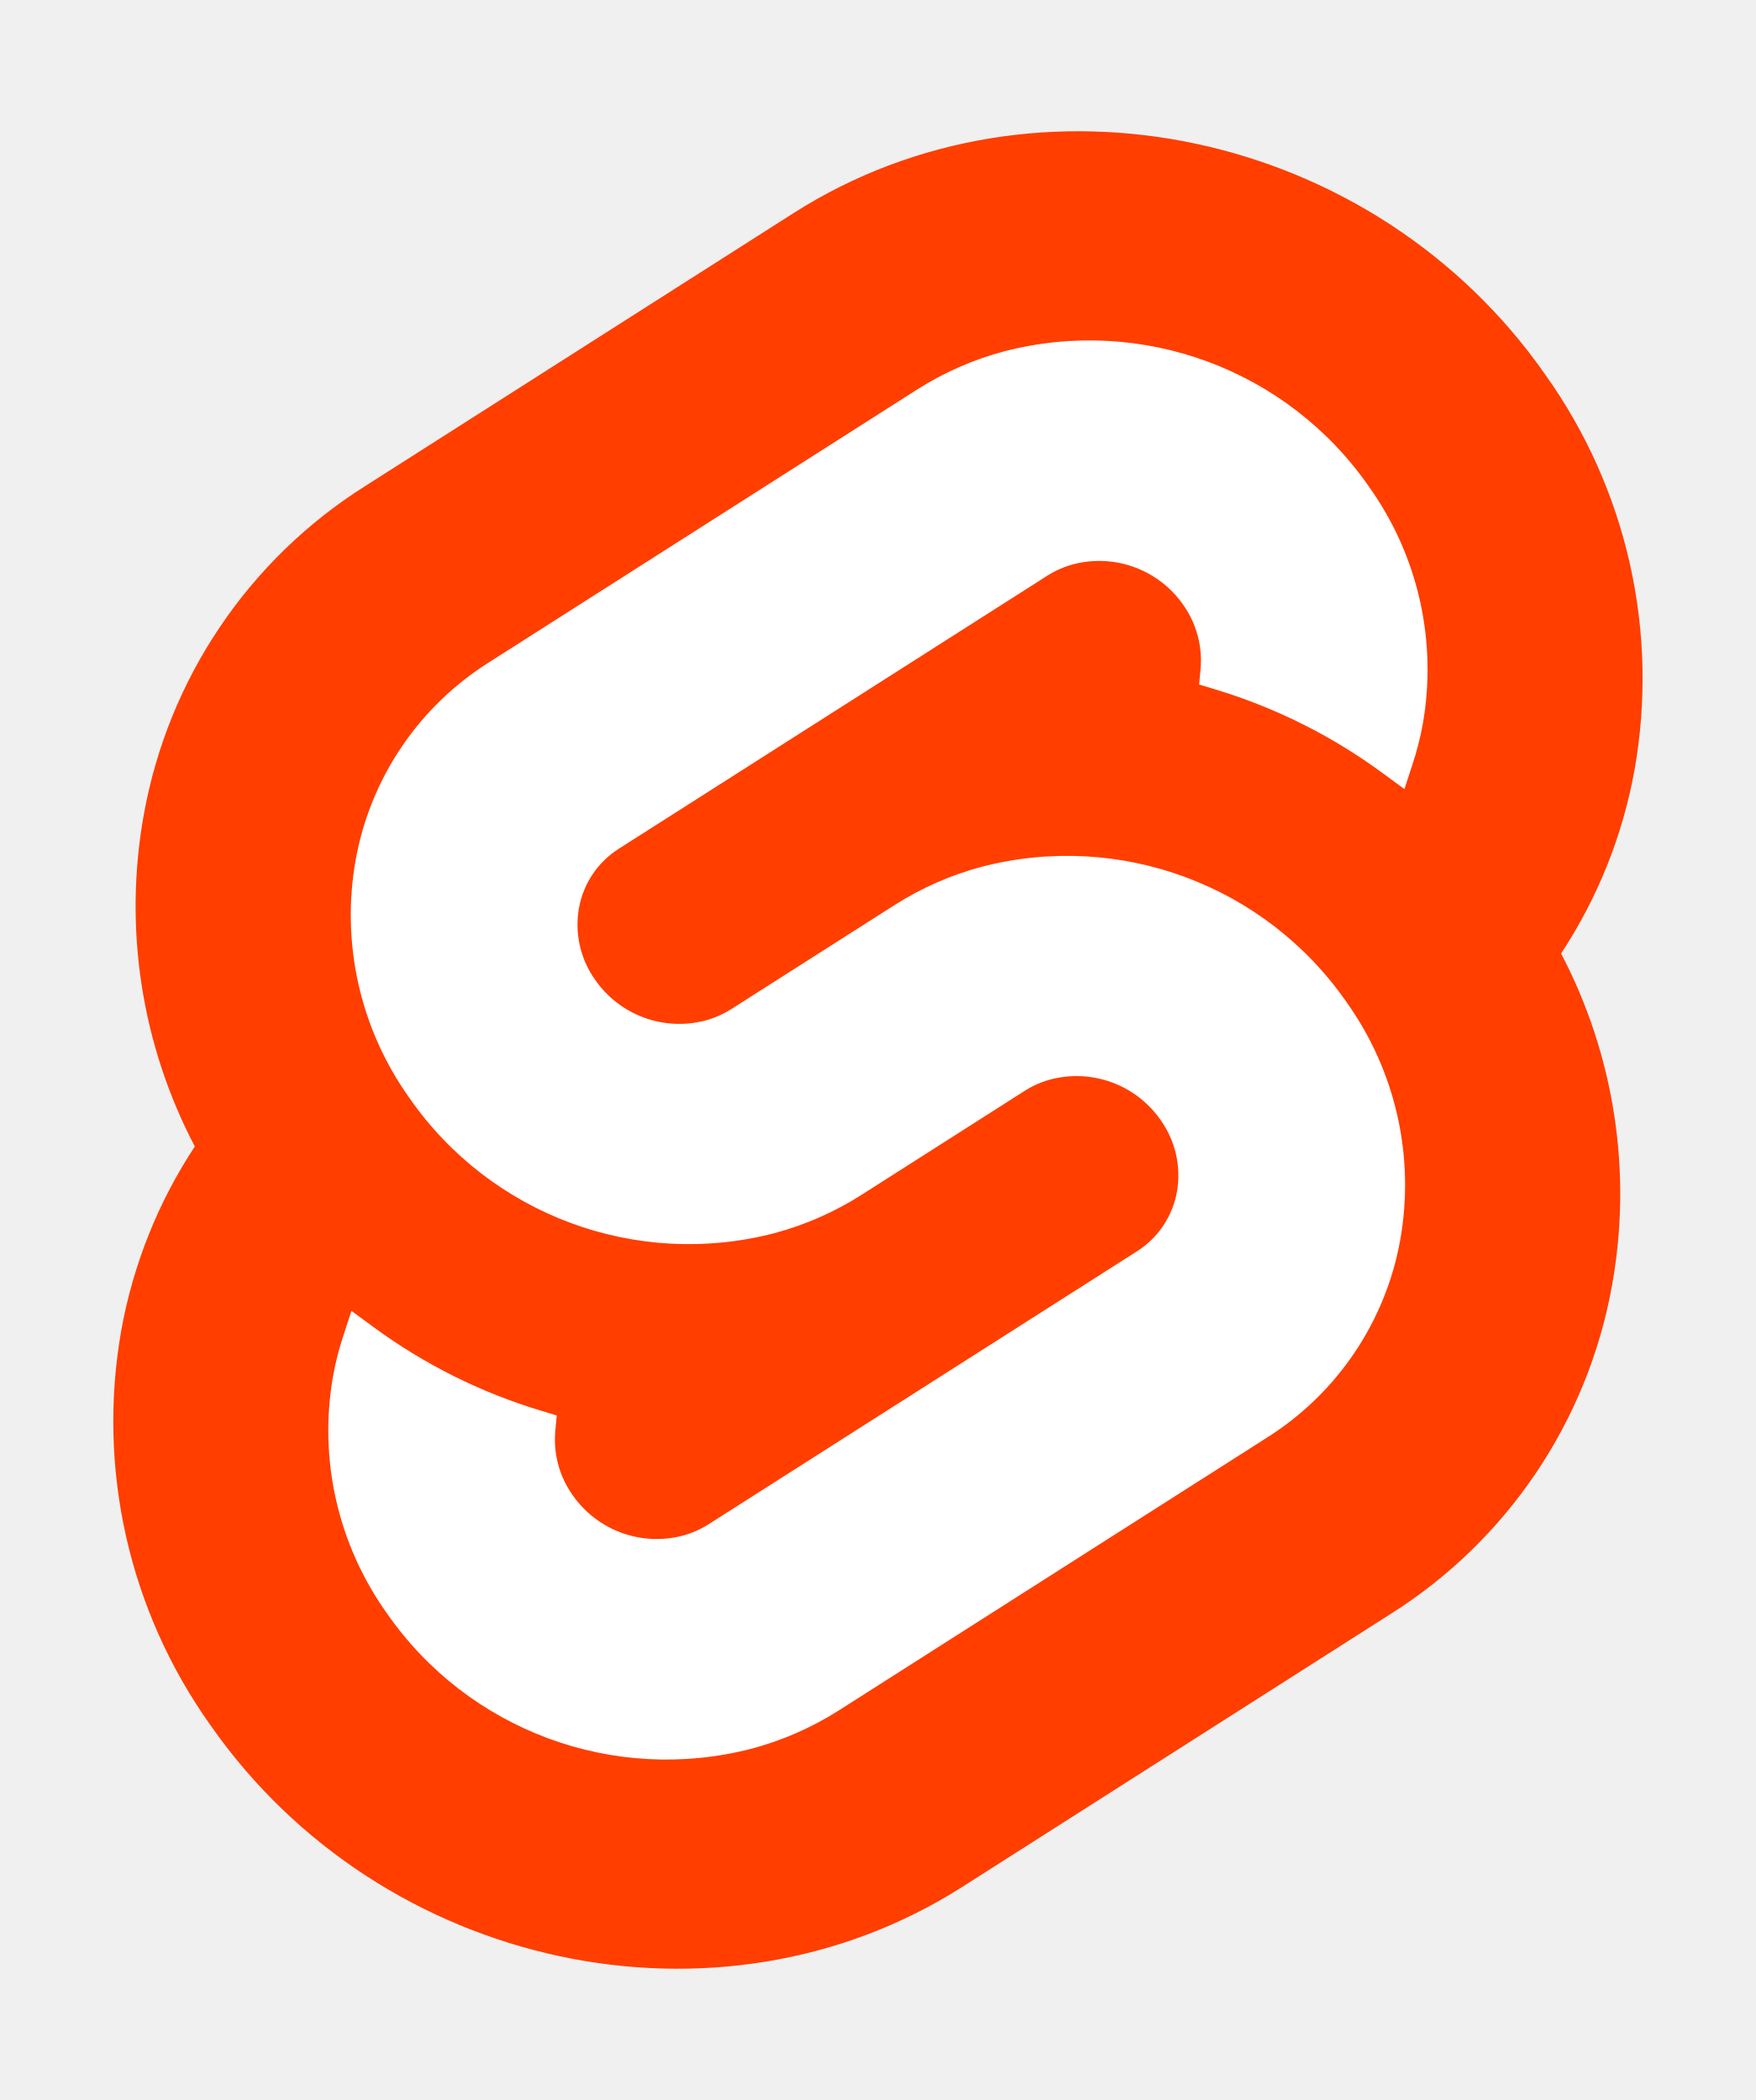
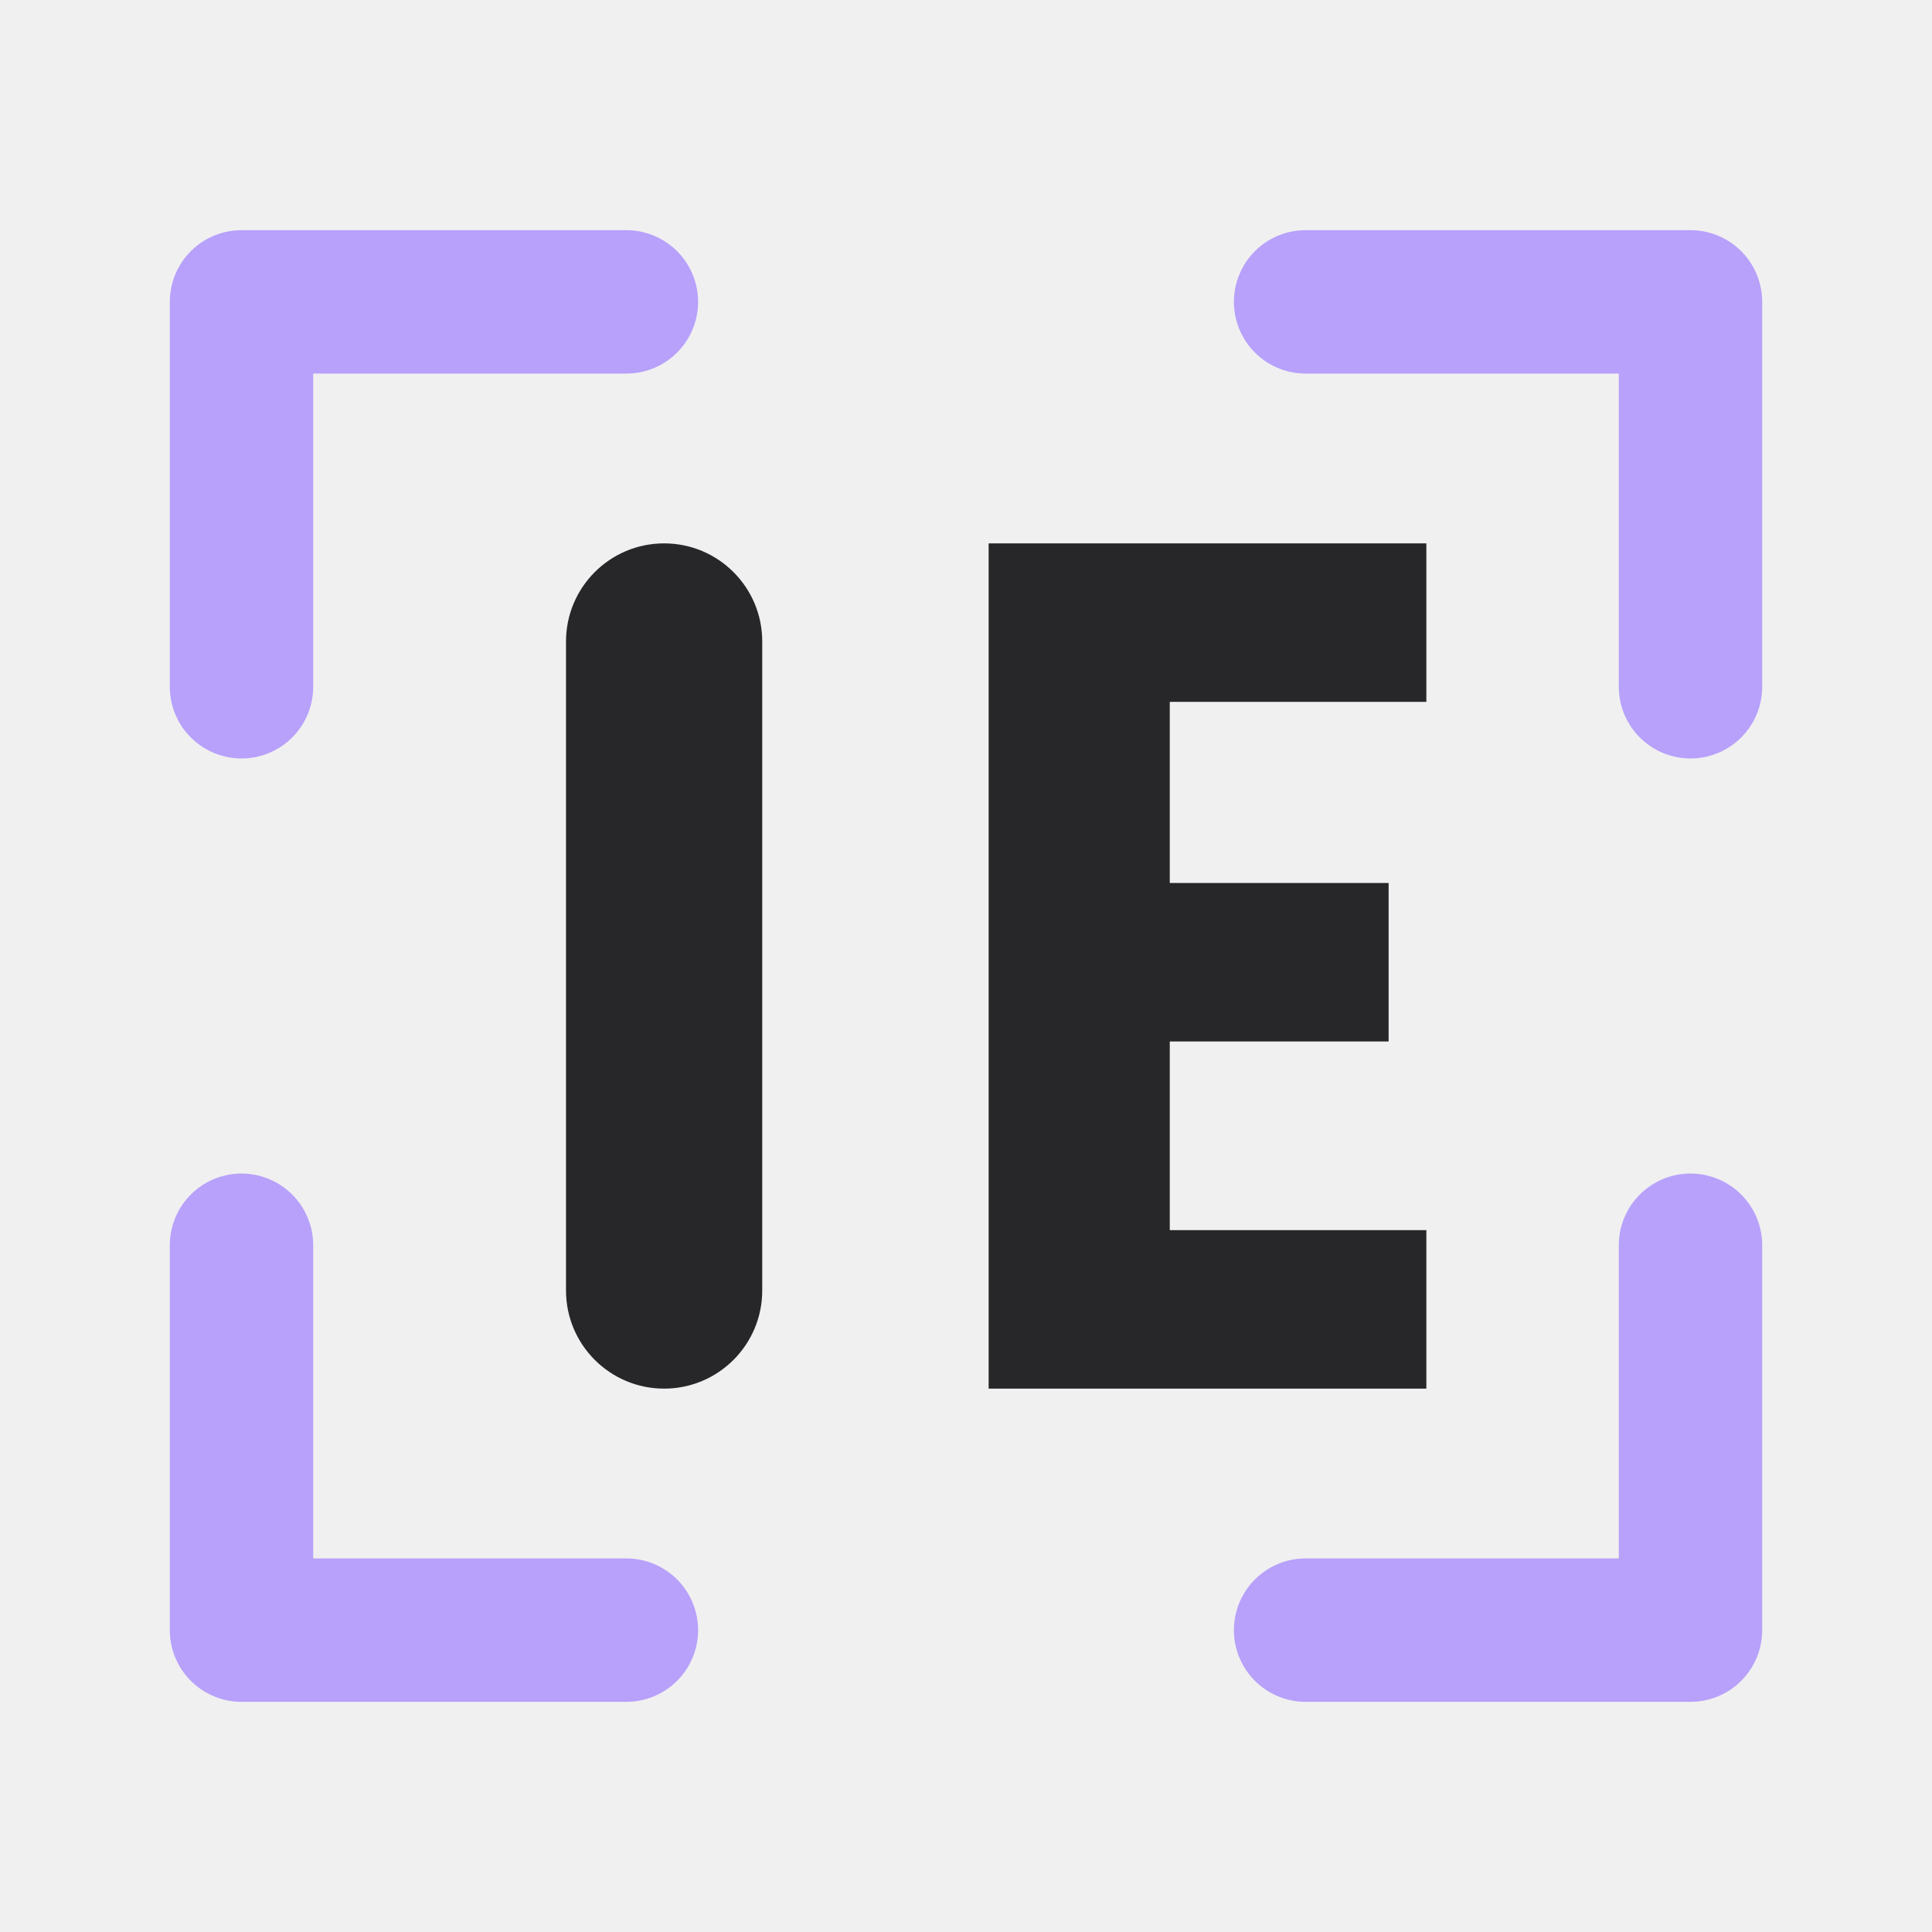
- <svg xmlns="http://www.w3.org/2000/svg" width="107" height="128" viewBox="0 0 107 128">
-   <path d="M94.157 22.819c-10.4-14.885-30.94-19.297-45.792-9.835L22.282 29.608A29.92 29.92 0 0 0 8.764 49.65a31.5 31.5 0 0 0 3.108 20.231 30 30 0 0 0-4.477 11.183 31.9 31.9 0 0 0 5.448 24.116c10.402 14.887 30.942 19.297 45.791 9.835l26.083-16.624A29.92 29.92 0 0 0 98.235 78.35a31.53 31.53 0 0 0-3.105-20.232 30 30 0 0 0 4.474-11.182 31.88 31.88 0 0 0-5.447-24.116" style="fill:#ff3e00" />
-   <path d="M45.817 106.582a20.72 20.72 0 0 1-22.237-8.243 19.17 19.17 0 0 1-3.277-14.503 18 18 0 0 1 .624-2.435l.49-1.498 1.337.981a33.6 33.6 0 0 0 10.203 5.098l.97.294-.09.968a5.85 5.85 0 0 0 1.052 3.878 6.24 6.24 0 0 0 6.695 2.485 5.8 5.8 0 0 0 1.603-.704L69.27 76.28a5.43 5.43 0 0 0 2.45-3.631 5.8 5.8 0 0 0-.987-4.371 6.24 6.24 0 0 0-6.698-2.487 5.7 5.7 0 0 0-1.6.704l-9.953 6.345a19 19 0 0 1-5.296 2.326 20.72 20.72 0 0 1-22.237-8.243 19.17 19.17 0 0 1-3.277-14.502 17.99 17.99 0 0 1 8.13-12.052l26.081-16.623a19 19 0 0 1 5.3-2.329 20.72 20.72 0 0 1 22.237 8.243 19.17 19.17 0 0 1 3.277 14.503 18 18 0 0 1-.624 2.435l-.49 1.498-1.337-.98a33.6 33.6 0 0 0-10.203-5.1l-.97-.294.09-.968a5.86 5.86 0 0 0-1.052-3.878 6.24 6.24 0 0 0-6.696-2.485 5.8 5.8 0 0 0-1.602.704L37.73 51.72a5.42 5.42 0 0 0-2.449 3.63 5.79 5.79 0 0 0 .986 4.372 6.24 6.24 0 0 0 6.698 2.486 5.8 5.8 0 0 0 1.602-.704l9.952-6.342a19 19 0 0 1 5.295-2.328 20.72 20.72 0 0 1 22.237 8.242 19.17 19.17 0 0 1 3.277 14.503 18 18 0 0 1-8.13 12.053l-26.081 16.622a19 19 0 0 1-5.3 2.328" style="fill:#fff" />
+ <svg xmlns="http://www.w3.org/2000/svg" viewBox="0 0 512 512" width="512" height="512" role="img" aria-label="immich-edit">
+   <style>
+     .ink { fill: #27272A; }
+     @media (prefers-color-scheme: dark) { .ink { fill: #E5E7EB; } }
+   </style>
+   <path d="M64 182V80h102M346 80h102v102M448 330v102H346M166 432H64V330" fill="none" stroke="#B7A1FB" stroke-width="38" stroke-linecap="round" stroke-linejoin="round" />
+   <rect class="ink" x="150" y="144" width="52" height="224" rx="26" />
+   <path class="ink" d="M262 144h116v42h-68v48h58v42h-58v50h68v42H262Z" />
</svg>
